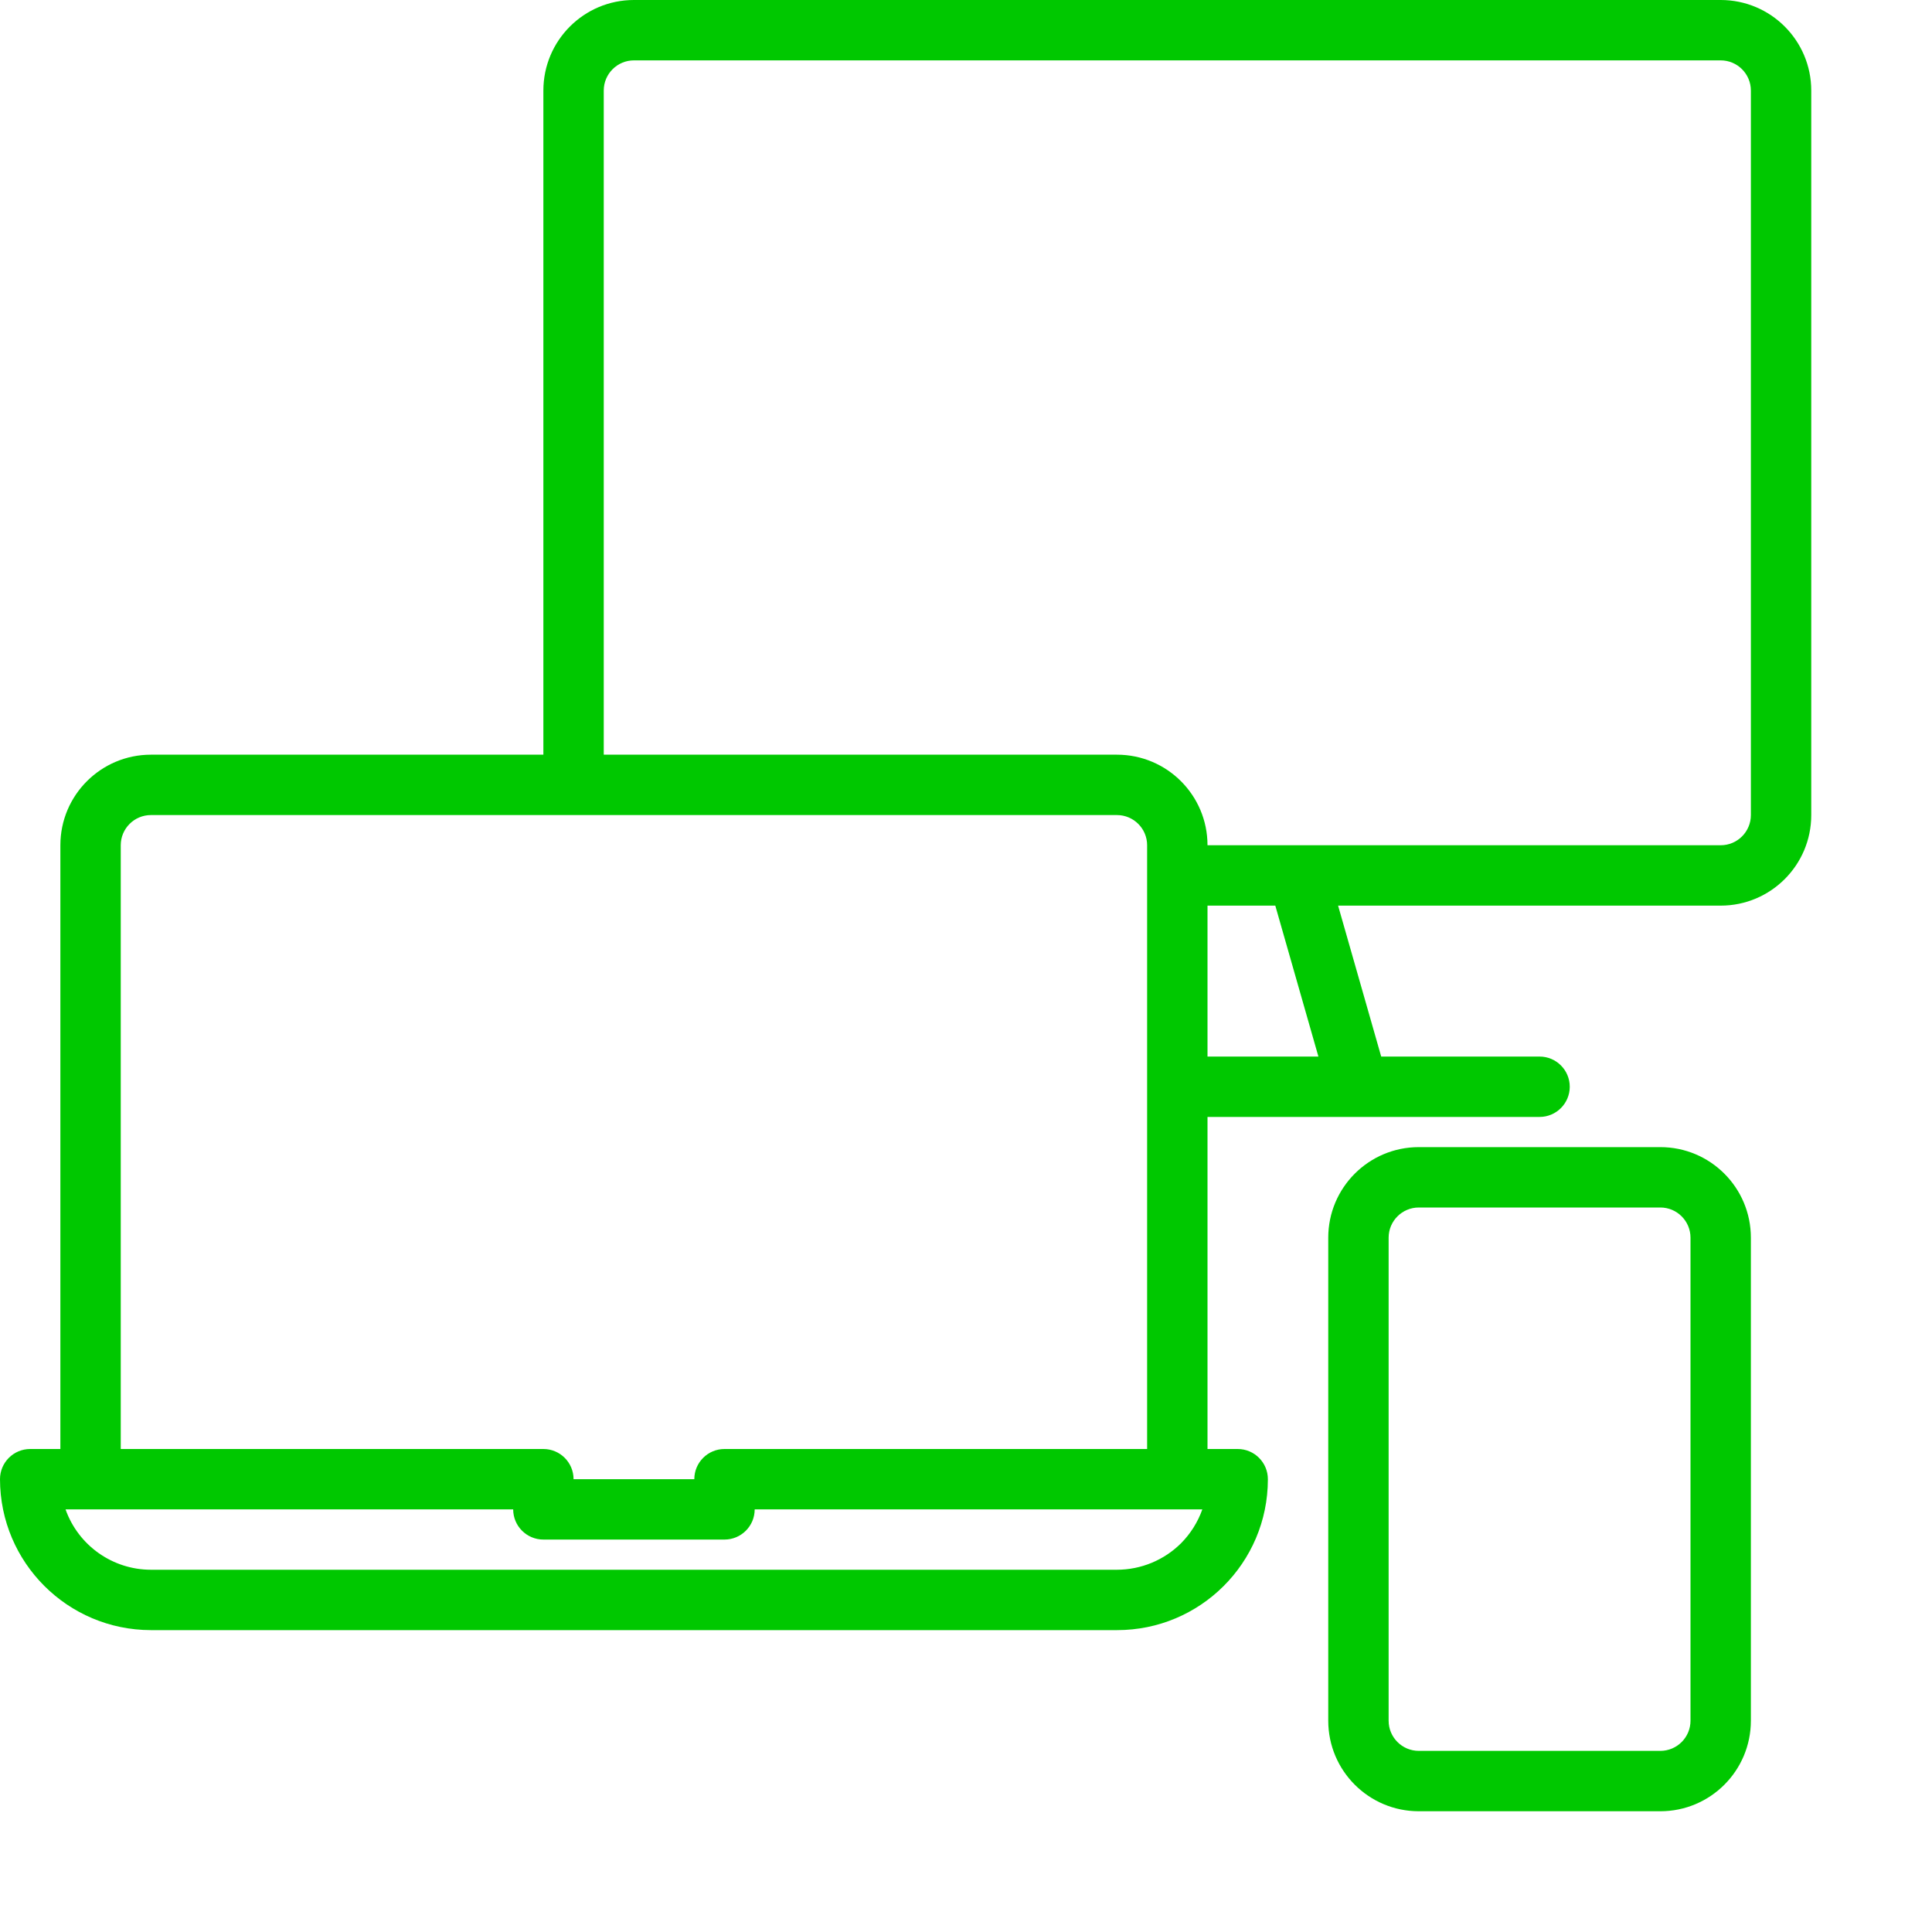
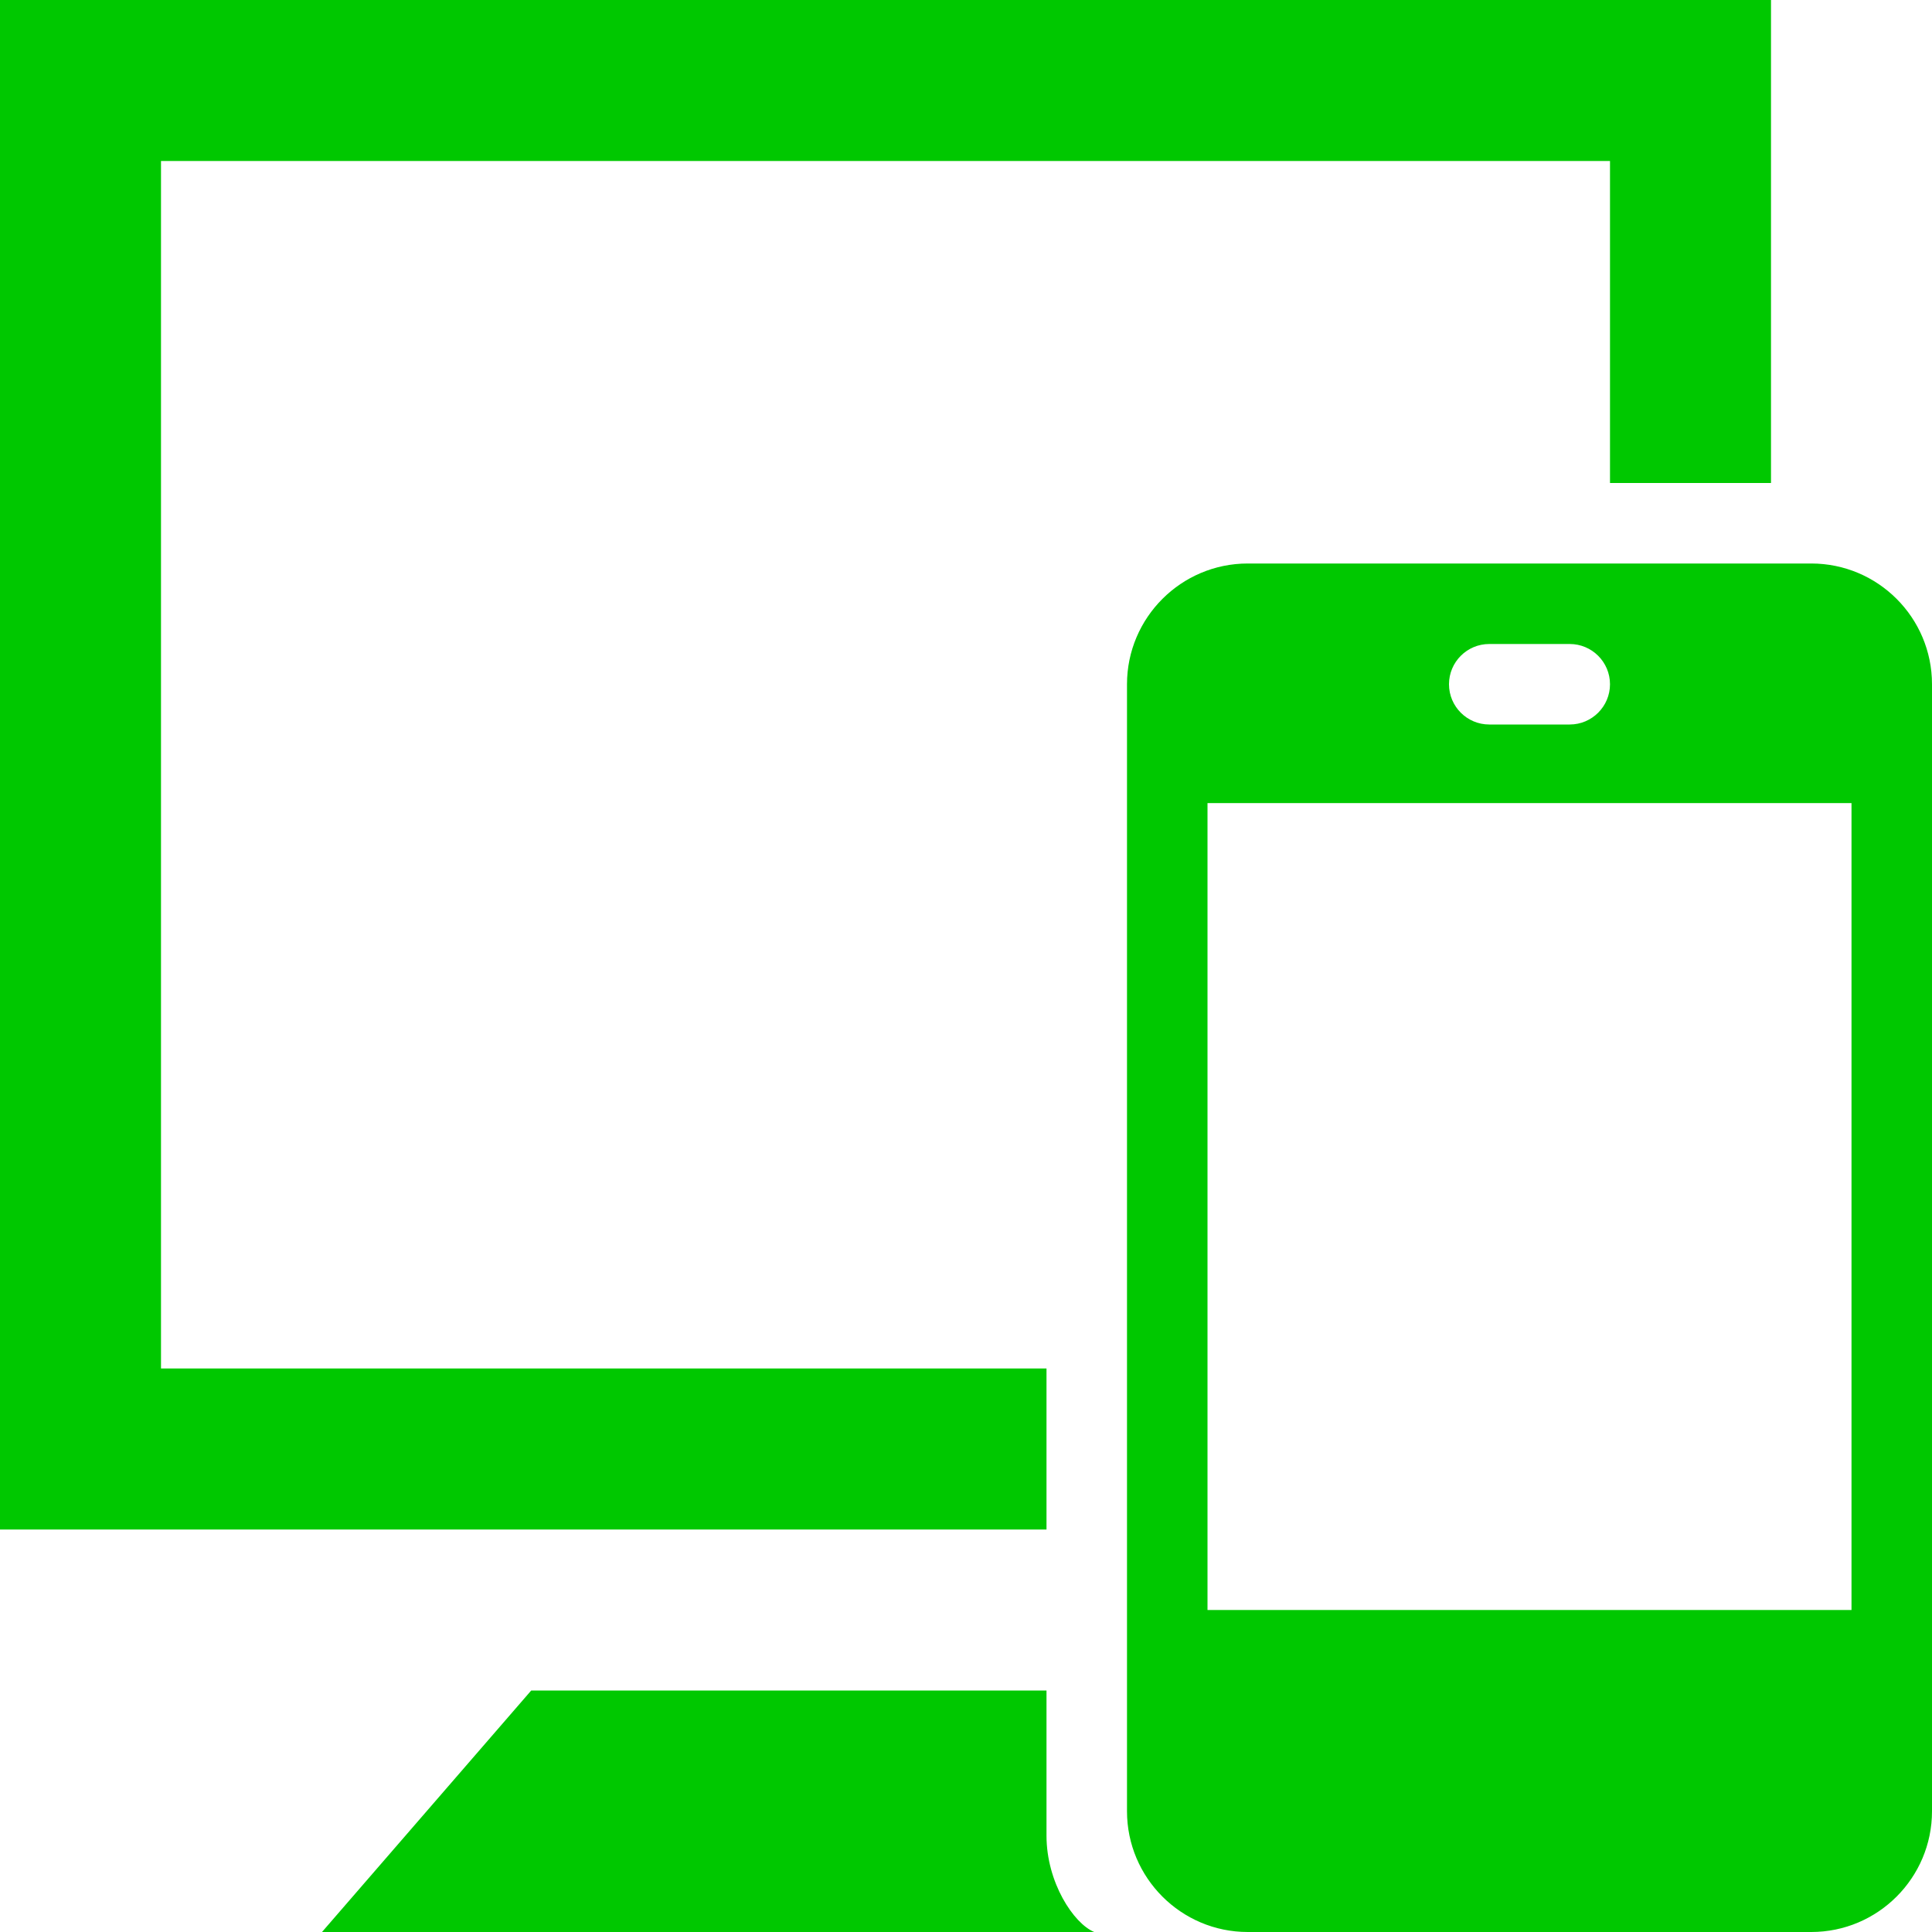
- <svg fill="#00c800" height="80px" width="80px" viewBox="0 0 512 512">
-   <path d="M456,0H168c-13.255,0-24,10.745-24,24v176H40c-13.255,0-24,10.745-24,24v160H8c-4.418,0-8,3.582-8,8        c0.026,22.08,17.92,39.974,40,40h256c22.069,0.022,39.978-17.851,40-39.92c0-0.027,0-0.053,0-0.08c0-4.418-3.582-8-8-8h-8v-88h88        c4.418,0,8-3.582,8-8s-3.582-8-8-8h-41.968l-11.424-40H456c13.255,0,24-10.745,24-24V24C480,10.745,469.255,0,456,0z M32,224        c0-4.418,3.582-8,8-8h256c4.418,0,8,3.582,8,8v160H192c-4.418,0-8,3.582-8,8h-32c0-4.418-3.582-8-8-8H32V224z M313.024,408.944        c-4.519,4.51-10.64,7.047-17.024,7.056H40c-10.168-0.012-19.229-6.418-22.632-16H136c0,4.418,3.582,8,8,8h48c4.418,0,8-3.582,8-8        h118.632C317.44,403.356,315.525,406.409,313.024,408.944z M320,280v-40h17.968l11.424,40H320z M464,216c0,4.418-3.582,8-8,8H320        c0-13.255-10.745-24-24-24H160V24c0-4.418,3.582-8,8-8h288c4.418,0,8,3.582,8,8V216z" />
-   <path d="M440,304h-64c-13.255,0-24,10.745-24,24v128c0,13.255,10.745,24,24,24h64c13.255,0,24-10.745,24-24V328        C464,314.745,453.255,304,440,304z M448,456c0,4.418-3.582,8-8,8h-64c-4.418,0-8-3.582-8-8V328c0-4.418,3.582-8,8-8h64        c4.418,0,8,3.582,8,8V456z" />
+ <svg viewBox="0 0 24 24" fill="#00c800" height="80px" width="80px">
+   <path d="M22.5 7c.828 0 1.5.672 1.5 1.5v14c0 .826-.671 1.5-1.5 1.5h-7c-.829 0-1.5-.675-1.5-1.5v-14c0-.827.673-1.5 1.5-1.5h7zm-8.907 17h-9.593l2.599-3h6.401v1.804c0 .579.336 1.09.593 1.196zm5.407-1c-.553 0-1-.448-1-1s.447-1 1-1c.552 0 .999.448.999 1s-.447 1-.999 1zm4-3v-10.024h-8v10.024h8zm-1-14h-2v-4h-18v15h11v2h-13v-19h22v6zm-2.5 3c.275 0 .5-.224.5-.5s-.225-.5-.5-.5h-1c-.276 0-.5.224-.5.5s.224.5.5.5h1z" />
</svg>
